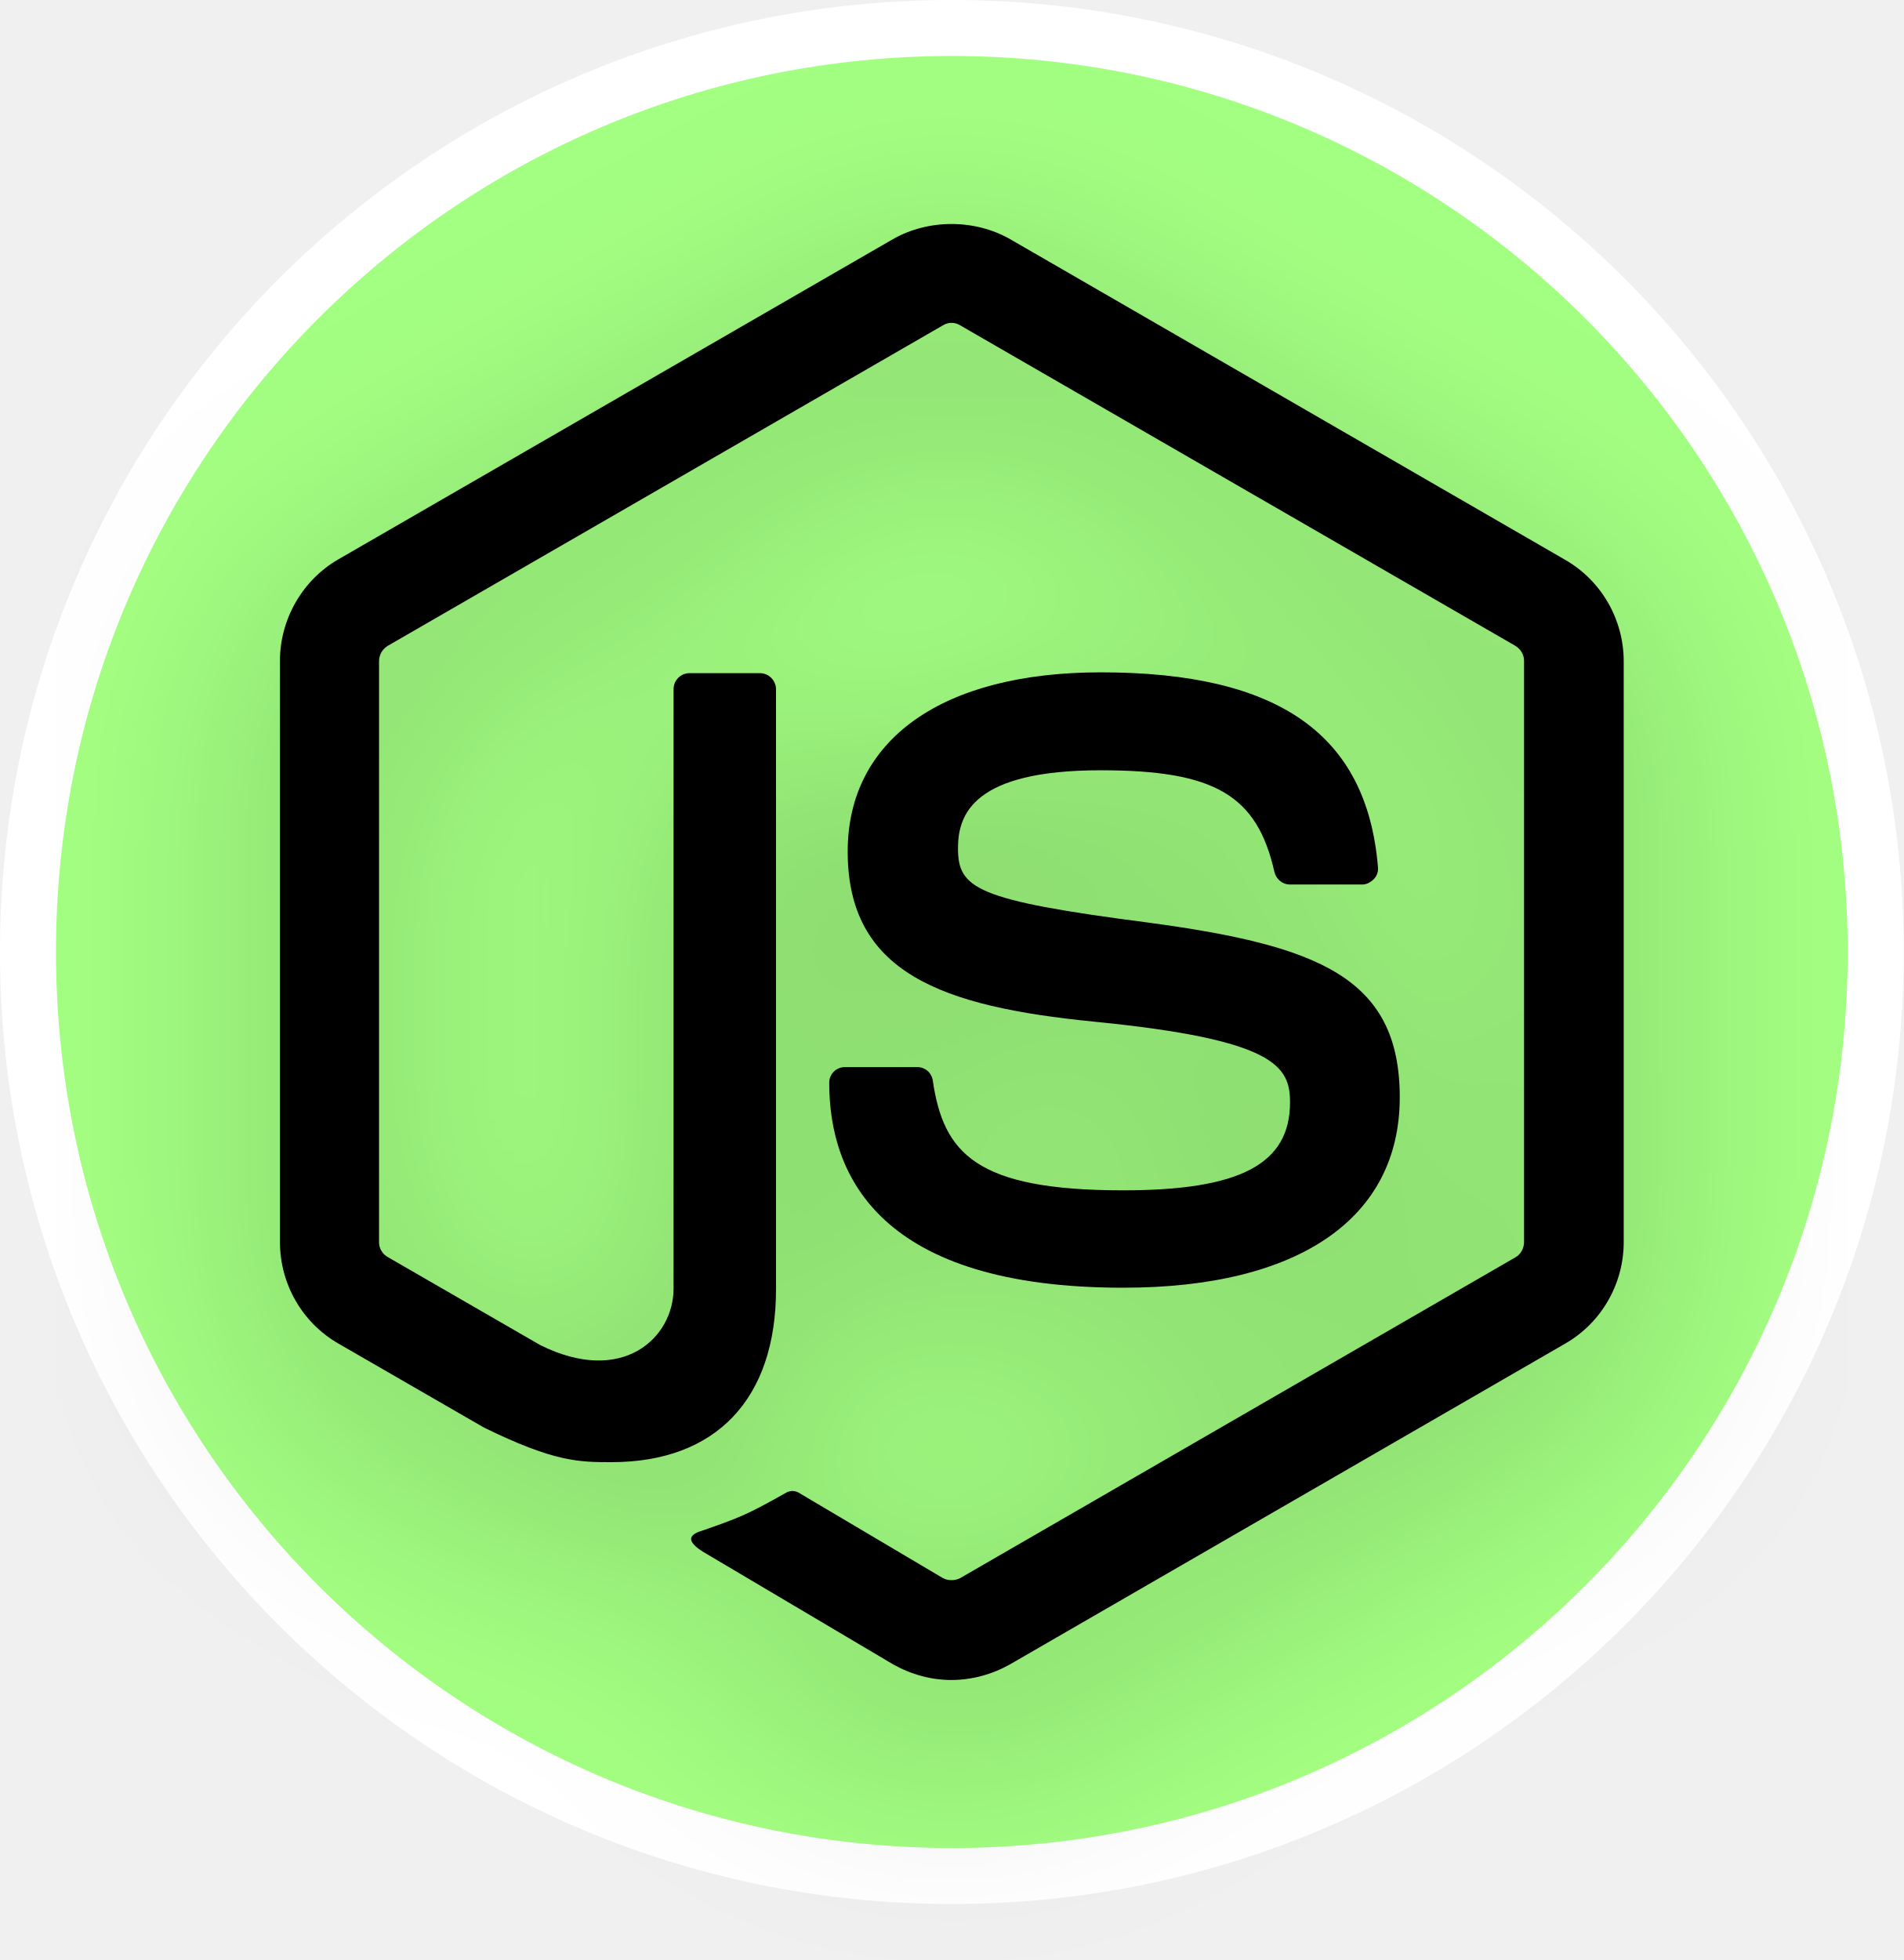
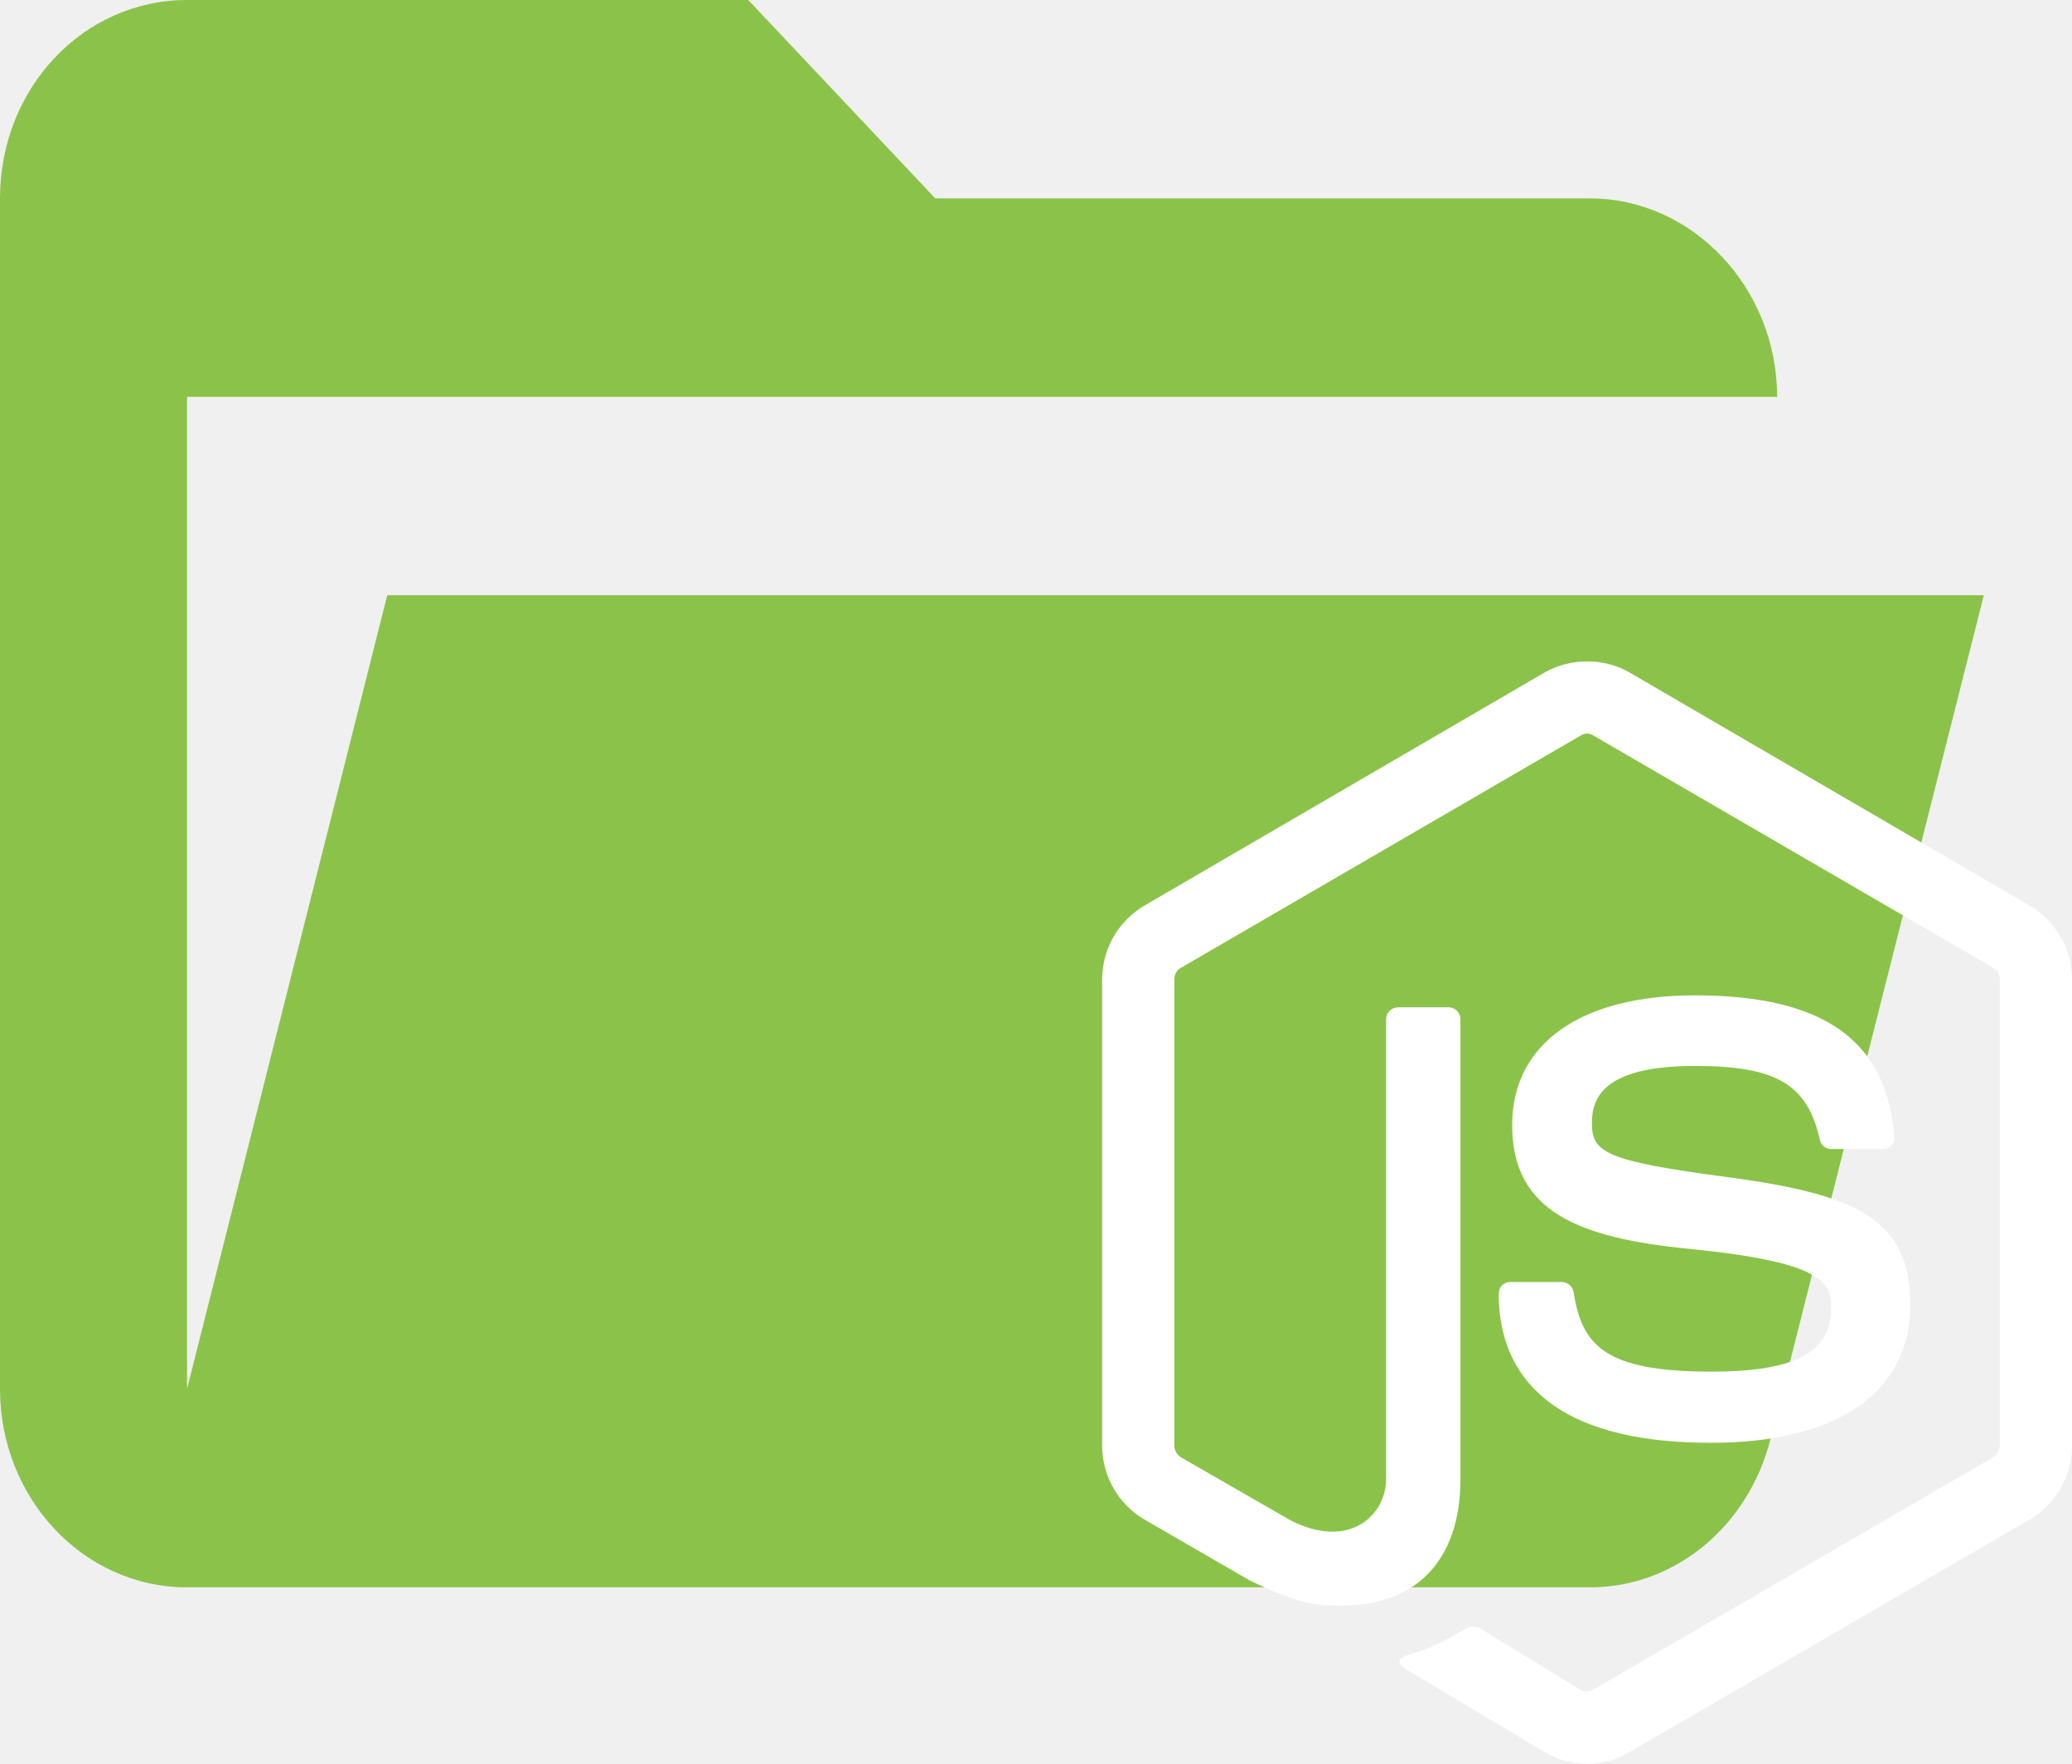
- <svg xmlns="http://www.w3.org/2000/svg" width="34" height="35" viewBox="0 0 34 35" fill="none">
-   <path d="M17 33.5C26.113 33.5 33.5 26.113 33.5 17C33.5 7.887 26.113 0.5 17 0.5C7.887 0.5 0.5 7.887 0.5 17C0.5 26.113 7.887 33.5 17 33.5Z" fill="#A3FF82" stroke="white" />
-   <g filter="url(#filter0_d)">
-     <path d="M16.994 4C16.629 4 16.264 4.09 15.949 4.27L6.04 9.99C5.4 10.36 5 11.06 5 11.8V22.18C5 22.93 5.4 23.62 6.04 23.99L8.64 25.49C9.9 26.11 10.35 26.11 10.92 26.11C12.79 26.11 13.86 24.98 13.86 23.02V12.31C13.86 12.233 13.829 12.159 13.775 12.105C13.721 12.051 13.647 12.02 13.57 12.02H12.32C12.282 12.02 12.244 12.027 12.208 12.041C12.173 12.055 12.141 12.077 12.114 12.104C12.087 12.131 12.065 12.163 12.051 12.198C12.037 12.234 12.03 12.272 12.03 12.31V23.01C12.03 23.89 11.12 24.75 9.65 24.02L6.93 22.45C6.881 22.424 6.841 22.385 6.812 22.337C6.784 22.29 6.769 22.235 6.77 22.18V11.81C6.77 11.69 6.83 11.59 6.93 11.53L16.84 5.81C16.886 5.781 16.94 5.765 16.995 5.765C17.05 5.765 17.104 5.781 17.15 5.81L27.06 11.53C27.16 11.59 27.22 11.69 27.22 11.8V22.18C27.22 22.29 27.16 22.4 27.07 22.45L17.15 28.18C17.102 28.205 17.049 28.217 16.995 28.217C16.941 28.217 16.888 28.205 16.84 28.18L14.29 26.67C14.256 26.645 14.215 26.63 14.173 26.626C14.13 26.622 14.088 26.631 14.05 26.65C13.34 27.05 13.21 27.1 12.55 27.33C12.39 27.38 12.14 27.48 12.64 27.76L15.95 29.72C16.27 29.9 16.63 30 16.99 30C17.36 30 17.72 29.9 18.04 29.72L27.96 23.99C28.6 23.62 29 22.93 29 22.18V11.81C29 11.06 28.6 10.37 27.96 10L18.04 4.27C17.724 4.09 17.36 4 16.994 4ZM19.66 12.006C16.83 12.006 15.14 13.206 15.14 15.206C15.14 17.376 16.82 17.974 19.54 18.244C22.79 18.564 23.04 19.046 23.04 19.686C23.04 20.786 22.15 21.256 20.06 21.256C17.43 21.256 16.85 20.595 16.66 19.295C16.65 19.228 16.617 19.166 16.565 19.122C16.514 19.078 16.448 19.054 16.38 19.055H15.09C15.016 19.055 14.944 19.084 14.892 19.137C14.839 19.189 14.81 19.261 14.81 19.335C14.81 21.005 15.72 22.995 20.06 22.995C23.2 22.995 25 21.755 25 19.595C25 17.455 23.55 16.885 20.51 16.475C17.42 16.075 17.11 15.865 17.11 15.145C17.11 14.545 17.38 13.755 19.66 13.755C21.69 13.755 22.45 14.195 22.76 15.565C22.79 15.695 22.9 15.795 23.04 15.795H24.33C24.41 15.795 24.48 15.755 24.54 15.695C24.567 15.666 24.588 15.631 24.6 15.593C24.612 15.555 24.615 15.515 24.61 15.475C24.41 13.115 22.84 12.006 19.66 12.006Z" fill="black" />
-   </g>
-   <defs>
-     <filter id="filter0_d" x="1" y="1" width="32" height="34" filterUnits="userSpaceOnUse" color-interpolation-filters="sRGB">
-       <feFlood flood-opacity="0" result="BackgroundImageFix" />
-       <feColorMatrix in="SourceAlpha" type="matrix" values="0 0 0 0 0 0 0 0 0 0 0 0 0 0 0 0 0 0 127 0" />
-       <feOffset dy="1" />
-       <feGaussianBlur stdDeviation="2" />
-       <feColorMatrix type="matrix" values="0 0 0 0 0 0 0 0 0 0 0 0 0 0 0 0 0 0 0.25 0" />
-       <feBlend mode="normal" in2="BackgroundImageFix" result="effect1_dropShadow" />
-       <feBlend mode="normal" in="SourceGraphic" in2="effect1_dropShadow" result="shape" />
-     </filter>
-   </defs>
+ <svg xmlns="http://www.w3.org/2000/svg" width="47" height="40" viewBox="0 0 47 40" fill="none">
+   <path d="M36.068 36H4.243C1.888 36 0 33.975 0 31.5V4.5C0 2.002 1.888 0 4.243 0H16.973L21.216 4.5H36.068C38.395 4.5 40.311 6.532 40.311 9H4.243V31.5L8.784 13.5H45L40.163 32.625C39.675 34.583 38.02 36 36.068 36Z" fill="#8BC34A" />
+   <path d="M36 15C35.67 15 35.328 15.086 35.047 15.246L25.953 20.542C25.367 20.887 25 21.527 25 22.217V32.783C25 33.473 25.367 34.113 25.953 34.458L28.337 35.837C29.498 36.404 29.889 36.416 30.427 36.416C32.138 36.416 33.128 35.37 33.128 33.547V23.116C33.128 22.968 33.006 22.845 32.859 22.845H31.722C31.563 22.845 31.441 22.968 31.441 23.116V33.547C31.441 34.36 30.61 35.16 29.278 34.483L26.772 33.042C26.687 32.98 26.638 32.882 26.638 32.783V22.217C26.638 22.106 26.687 22.007 26.772 21.958L35.866 16.675C35.939 16.626 36.061 16.626 36.134 16.675L45.228 21.958C45.313 22.007 45.362 22.106 45.362 22.217V32.783C45.362 32.882 45.313 32.98 45.228 33.042L36.134 38.325C36.061 38.374 35.939 38.374 35.853 38.325L33.556 36.921C33.458 36.884 33.36 36.872 33.299 36.909C32.651 37.278 32.529 37.352 31.93 37.537C31.783 37.586 31.551 37.672 32.016 37.931L35.047 39.741C35.34 39.914 35.658 40 36 40C36.342 40 36.66 39.914 36.953 39.741L46.047 34.458C46.633 34.113 47 33.473 47 32.783V22.217C47 21.527 46.633 20.887 46.047 20.542L36.953 15.246C36.672 15.086 36.342 15 36 15ZM38.444 22.574C35.853 22.574 34.301 23.67 34.301 25.517C34.301 27.5 35.841 28.079 38.334 28.325C41.304 28.621 41.537 29.064 41.537 29.655C41.537 30.677 40.718 31.108 38.811 31.108C36.391 31.108 35.878 30.505 35.694 29.298C35.67 29.175 35.56 29.076 35.426 29.076H34.252C34.106 29.076 33.996 29.187 33.996 29.347C33.996 30.874 34.827 32.722 38.811 32.722C41.683 32.722 43.333 31.576 43.333 29.581C43.333 27.599 42.013 27.081 39.214 26.7C36.391 26.33 36.11 26.133 36.11 25.468C36.11 24.914 36.354 24.175 38.444 24.175C40.278 24.175 40.999 24.581 41.28 25.85C41.304 25.973 41.414 26.059 41.537 26.059H42.722C42.783 26.059 42.857 26.035 42.906 25.973C42.954 25.924 42.991 25.85 42.967 25.776C42.796 23.584 41.353 22.574 38.444 22.574Z" fill="white" />
</svg>
